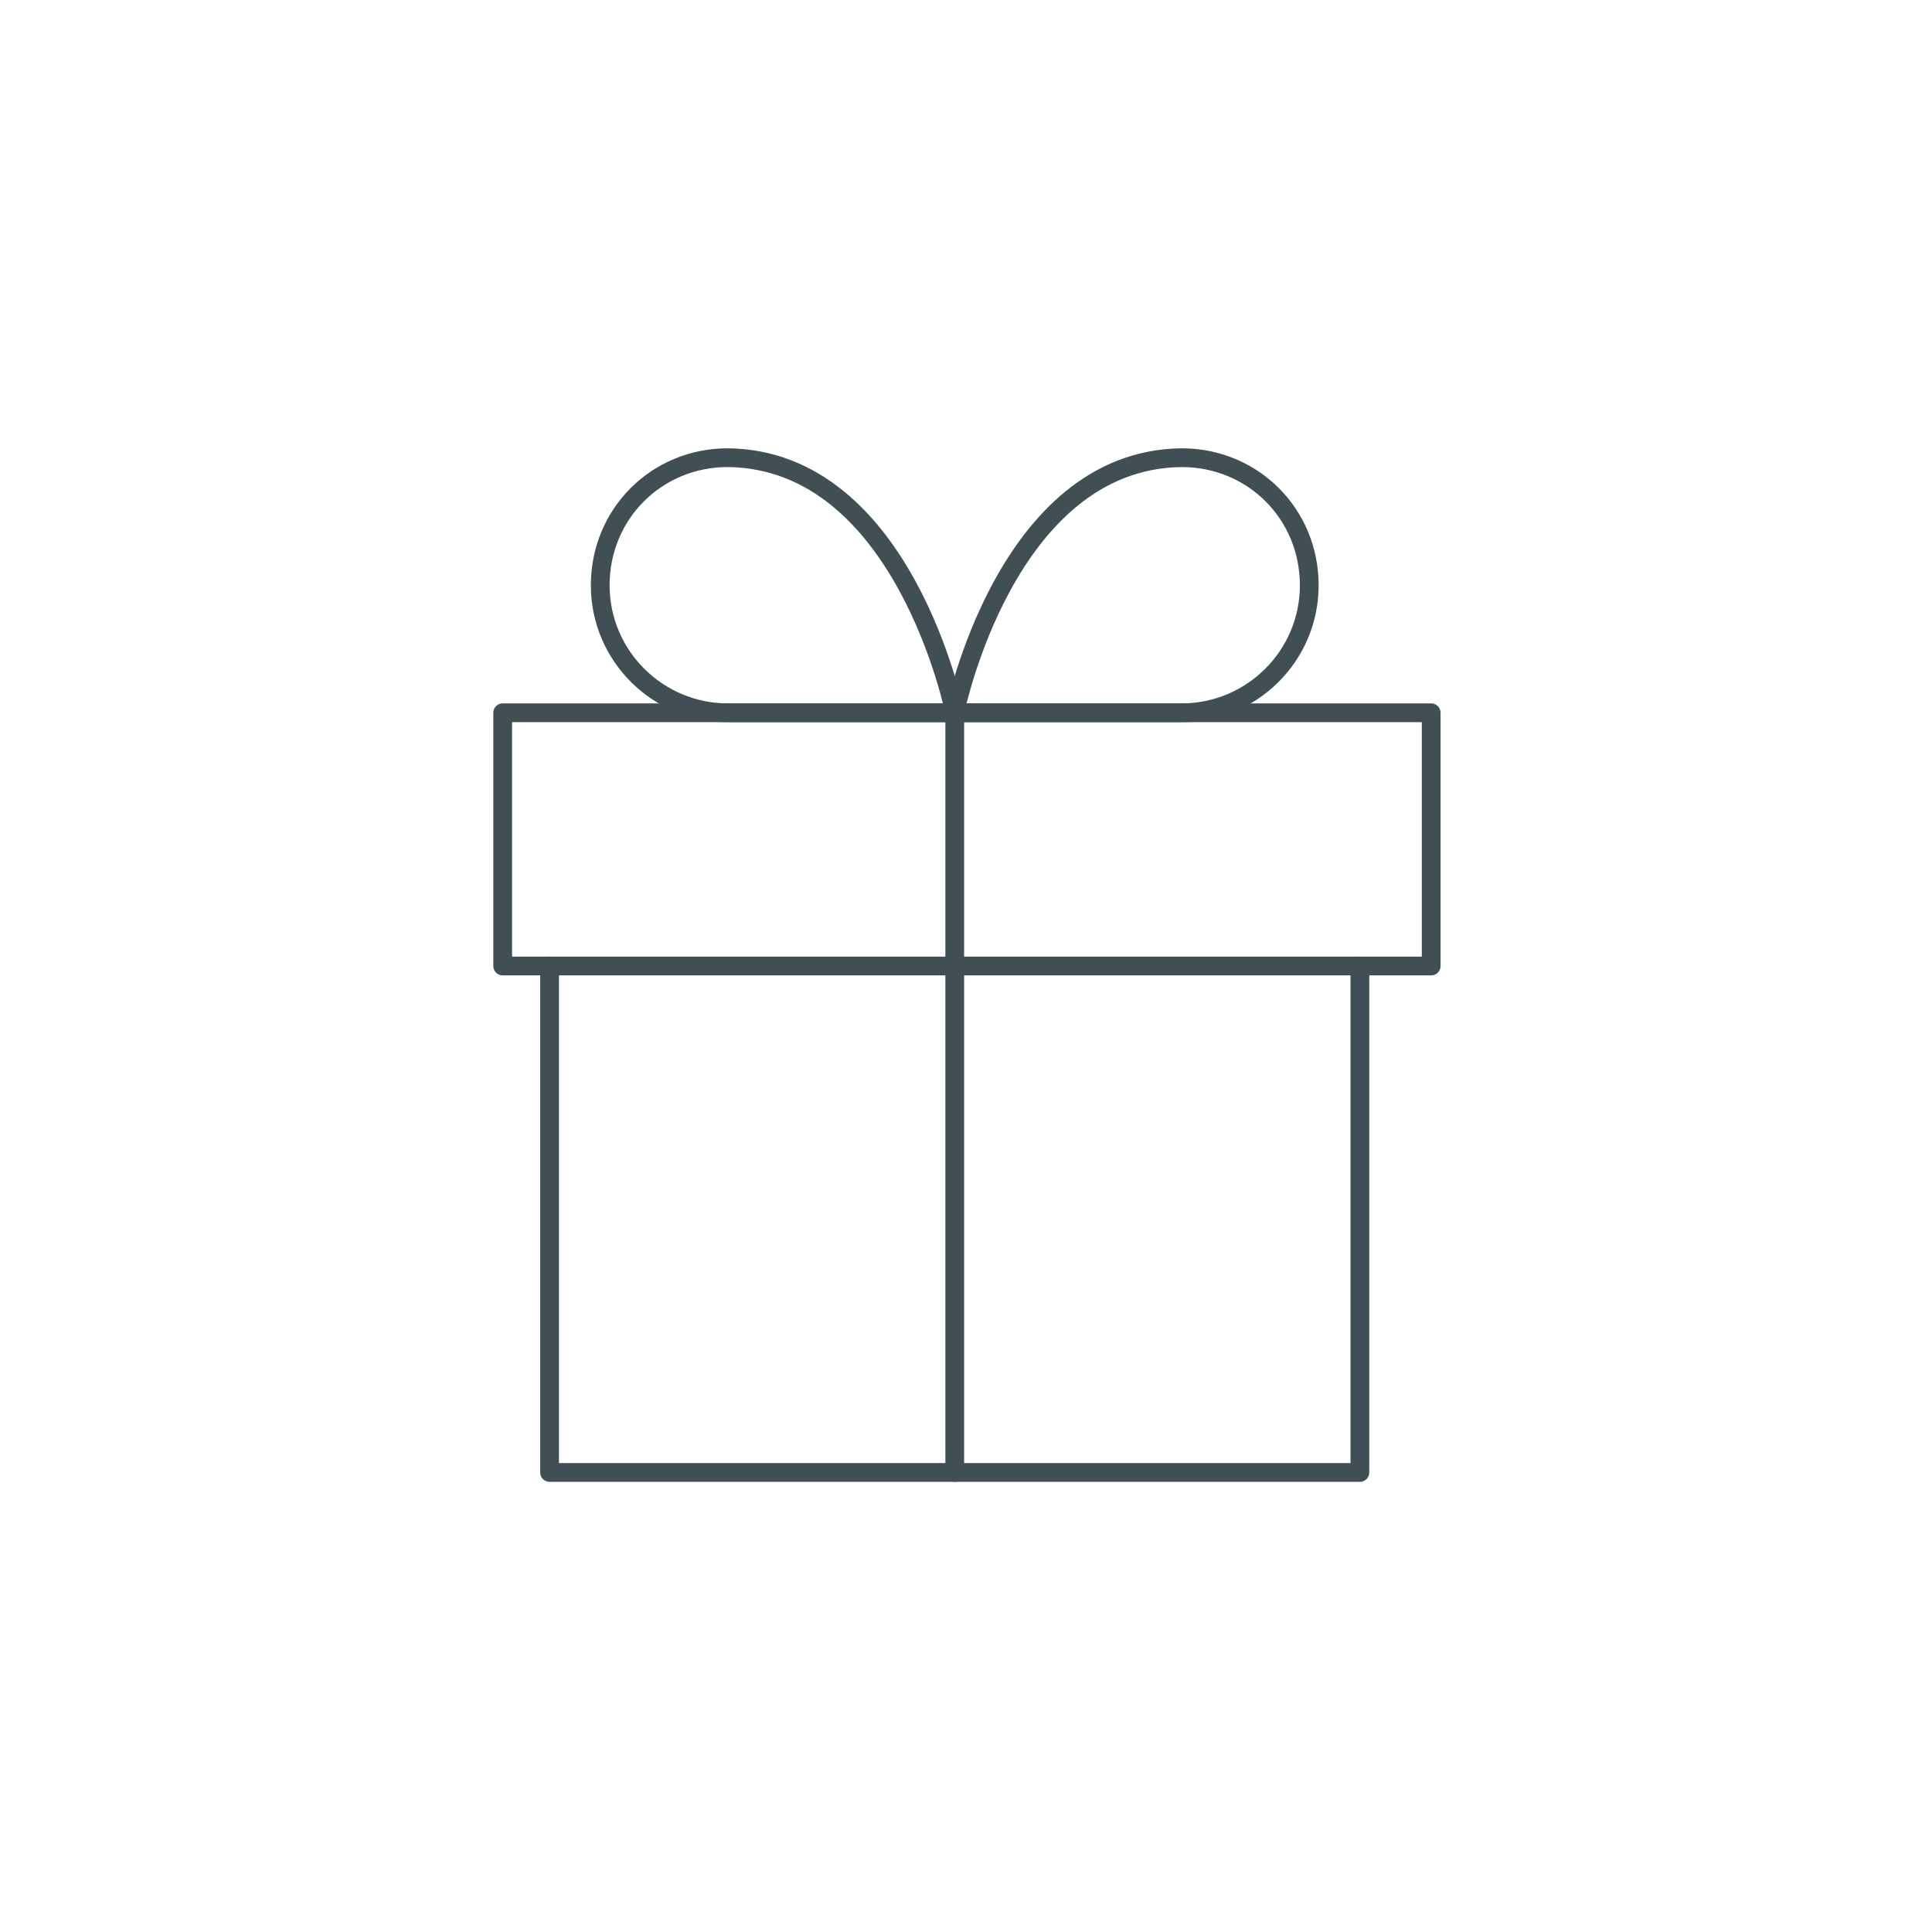
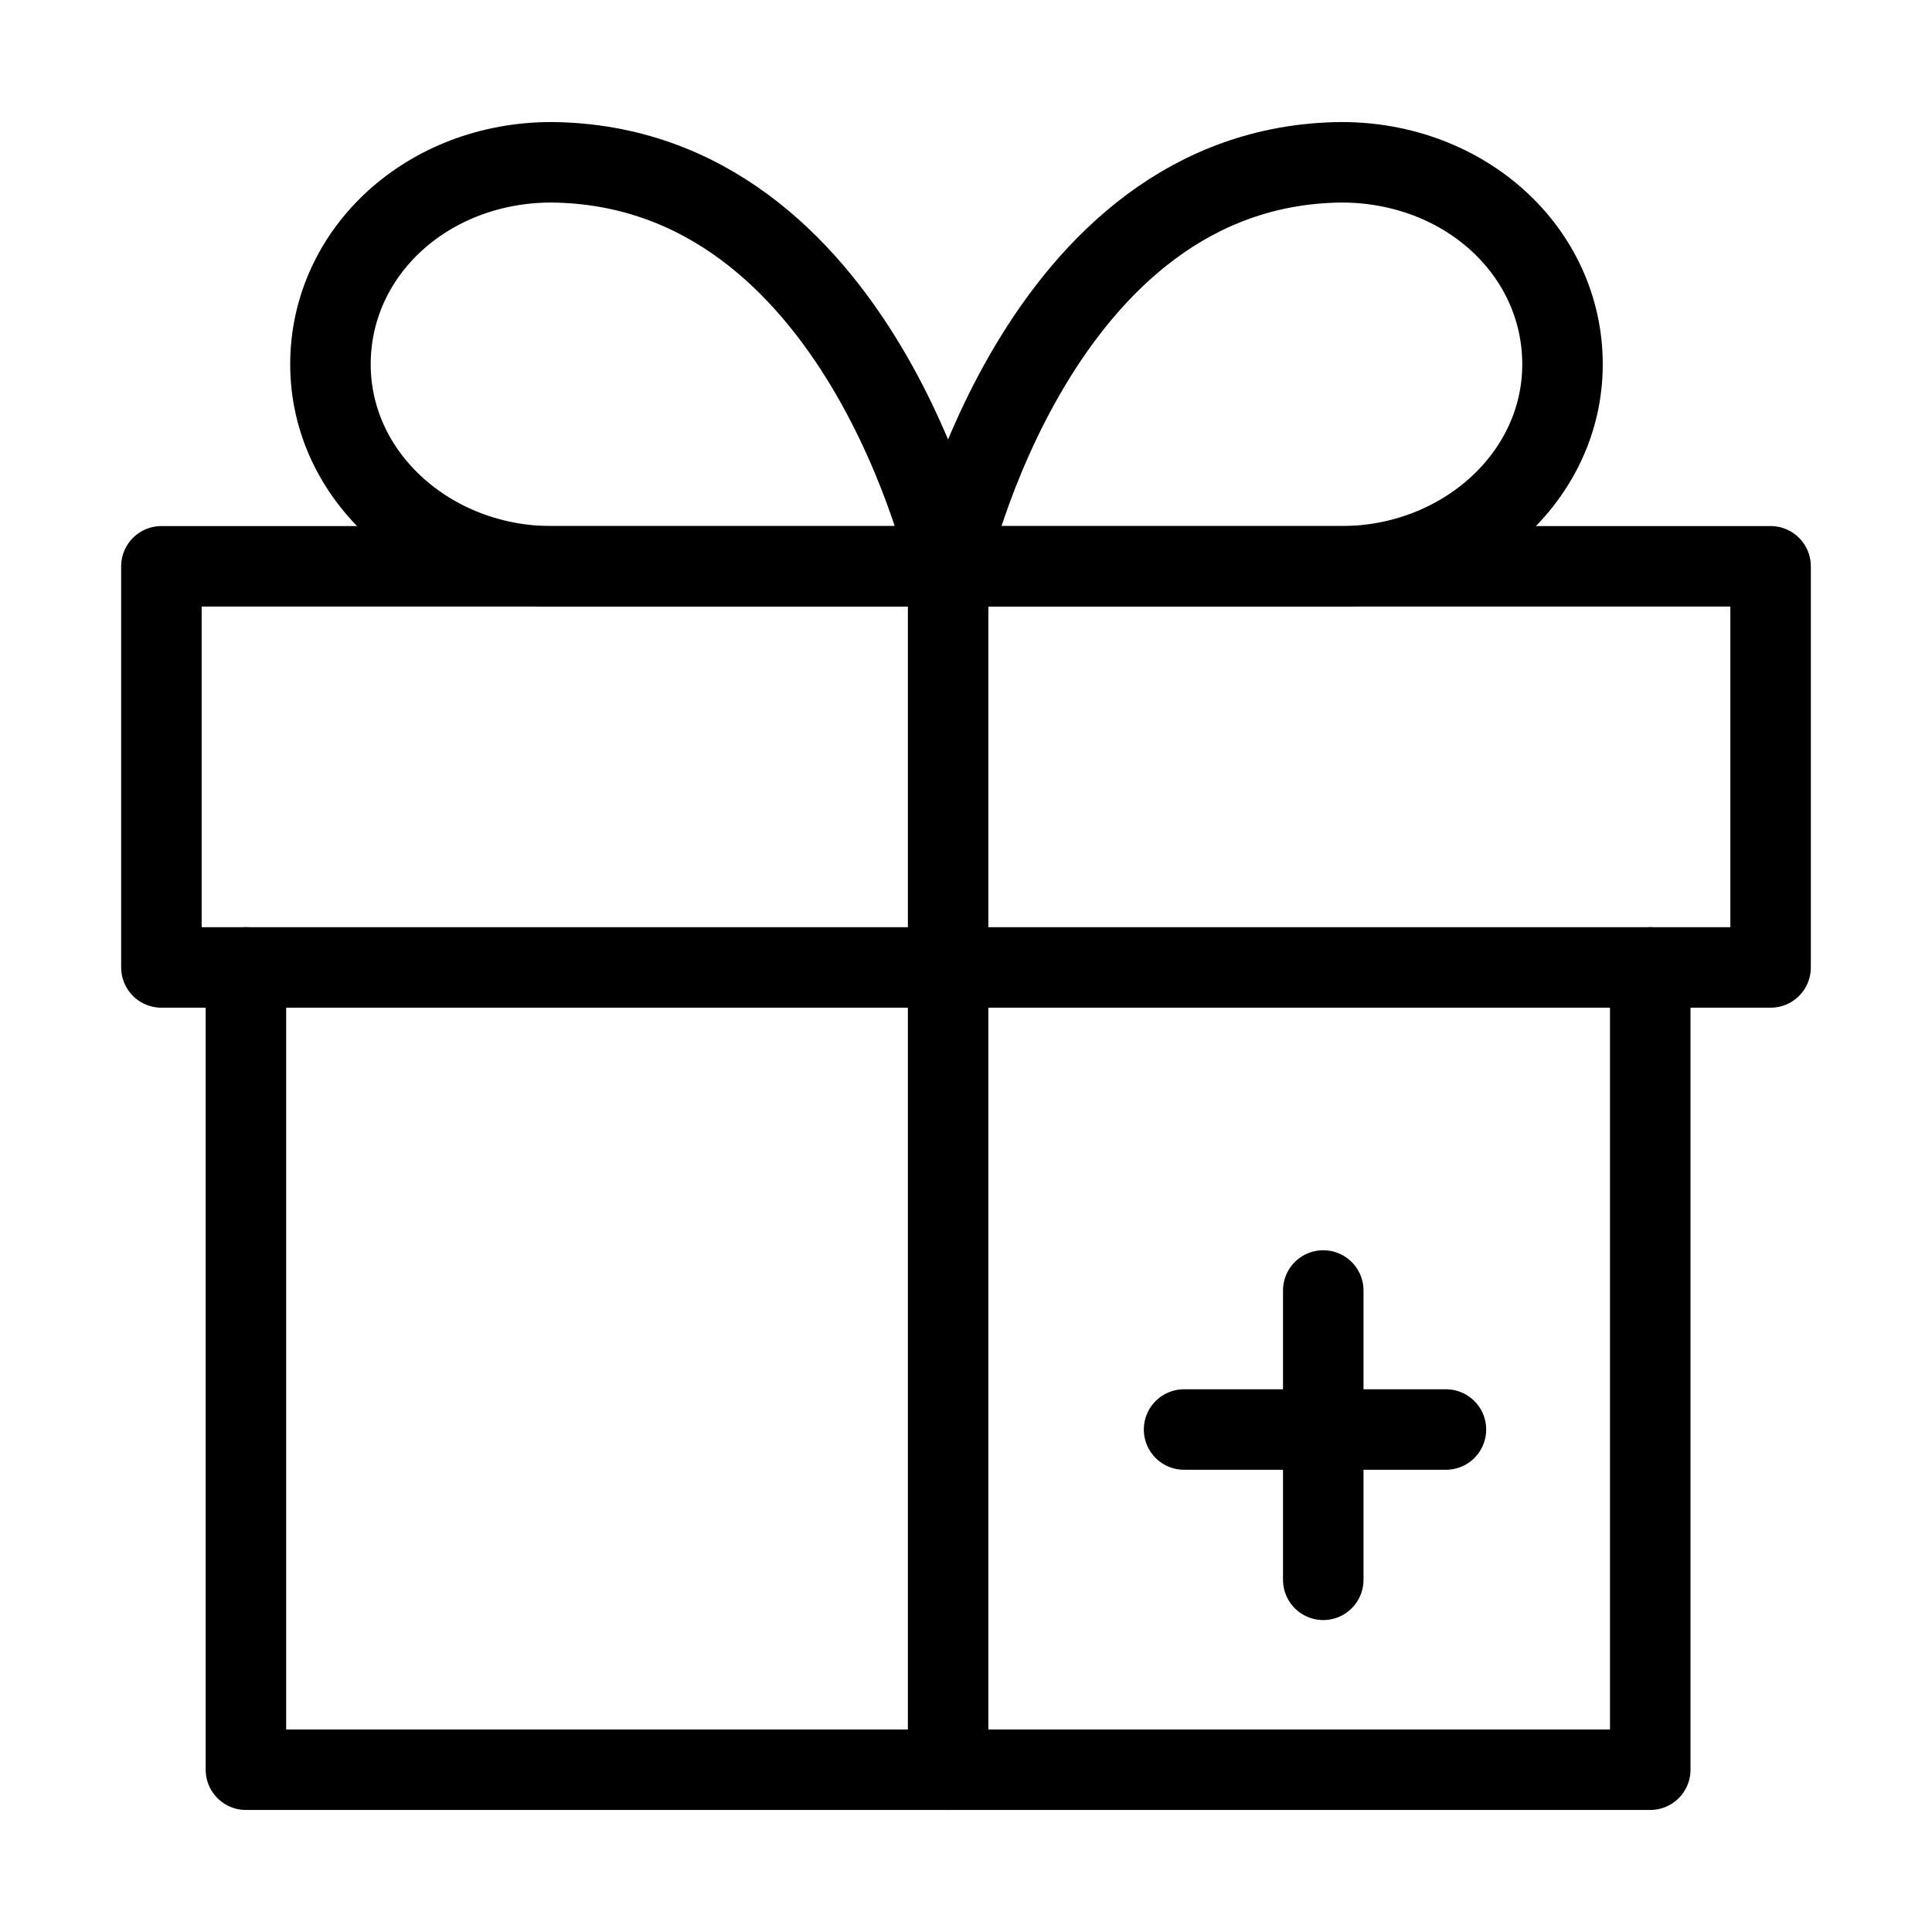
- <svg xmlns="http://www.w3.org/2000/svg" version="1.1" id="Layer_1" x="0px" y="0px" viewBox="0 0 103 103" style="enable-background:new 0 0 103 103;" xml:space="preserve">
-   <style type="text/css">
- 	.st0{fill:#DDECEA;}
- 	.st1{fill:#F4C67D;}
- 	.st2{fill:none;stroke:#404F54;stroke-linecap:round;stroke-linejoin:round;}
- 	.st3{fill:none;stroke:#404F54;stroke-miterlimit:10;}
- 	.st4{fill:none;stroke:#000000;stroke-linecap:round;stroke-linejoin:round;}
- 	.st5{fill:#6D6E71;stroke:#6D6E71;stroke-width:0.5;stroke-miterlimit:10;}
- 	.st6{fill:none;stroke:#6D6E71;stroke-width:2;stroke-miterlimit:10;}
- 	.st7{fill:#6D6E71;}
- 	.st8{fill:#6D6E71;stroke:#6D6E71;stroke-width:2;stroke-miterlimit:10;}
- 	.st9{fill:none;stroke:#000000;stroke-width:2;stroke-linecap:round;stroke-linejoin:round;}
- 	.st10{fill:none;stroke:#6D6E71;stroke-miterlimit:10;}
- 	.st11{fill:#6D6E71;stroke:#6D6E71;stroke-miterlimit:10;}
- 	.st12{fill:#6D6E71;stroke:#6D6E71;stroke-width:0.25;stroke-miterlimit:10;}
- 	.st13{fill:#404F54;}
- 	.st14{fill:none;stroke:#404F54;stroke-width:3;stroke-linecap:round;stroke-linejoin:round;}
- </style>
-   <g>
-     <polyline class="st2" points="72.5,51.5 72.5,78.5 29.3,78.5 29.3,51.5  " />
-     <rect x="26.8" y="38" class="st2" width="49.5" height="13.5" />
-     <line class="st2" x1="50.9" y1="78.5" x2="50.9" y2="38" />
-     <path class="st2" d="M50.9,38H38.8c-3.7,0-6.8-3-6.8-6.8s3-6.8,6.8-6.8C48.2,24.5,50.9,38,50.9,38z" />
-     <path class="st2" d="M50.9,38h12.1c3.7,0,6.8-3,6.8-6.8s-3-6.8-6.8-6.8C53.6,24.5,50.9,38,50.9,38z" />
-   </g>
+ <svg xmlns="http://www.w3.org/2000/svg" width="24" height="24" viewBox="0 0 24 24" fill="none">
+   <rect width="24" height="24" />
+   <path d="M20.5 12.018V21.984H3.055V12.018" stroke="currentColor" stroke-linecap="round" stroke-linejoin="round" />
+   <path d="M21.995 7.035H2.005V12.018H21.995V7.035Z" stroke="currentColor" stroke-linecap="round" stroke-linejoin="round" />
+   <path d="M11.778 21.984V7.035" stroke="currentColor" stroke-linecap="round" stroke-linejoin="round" />
+   <path d="M11.778 7.035H6.851C5.357 7.035 4.105 5.928 4.105 4.526C4.105 3.123 5.317 2.016 6.851 2.016C10.688 2.053 11.778 7.035 11.778 7.035Z" stroke="currentColor" stroke-linecap="round" stroke-linejoin="round" />
+   <path d="M11.778 7.035H16.664C18.158 7.035 19.41 5.928 19.41 4.526C19.41 3.123 18.199 2.016 16.664 2.016C12.868 2.053 11.778 7.035 11.778 7.035Z" stroke="currentColor" stroke-linecap="round" stroke-linejoin="round" />
+   <path d="M16.438 16.031V19.625M14.709 17.758L17.962 17.758" stroke="currentColor" stroke-linecap="round" stroke-linejoin="round" />
</svg>
